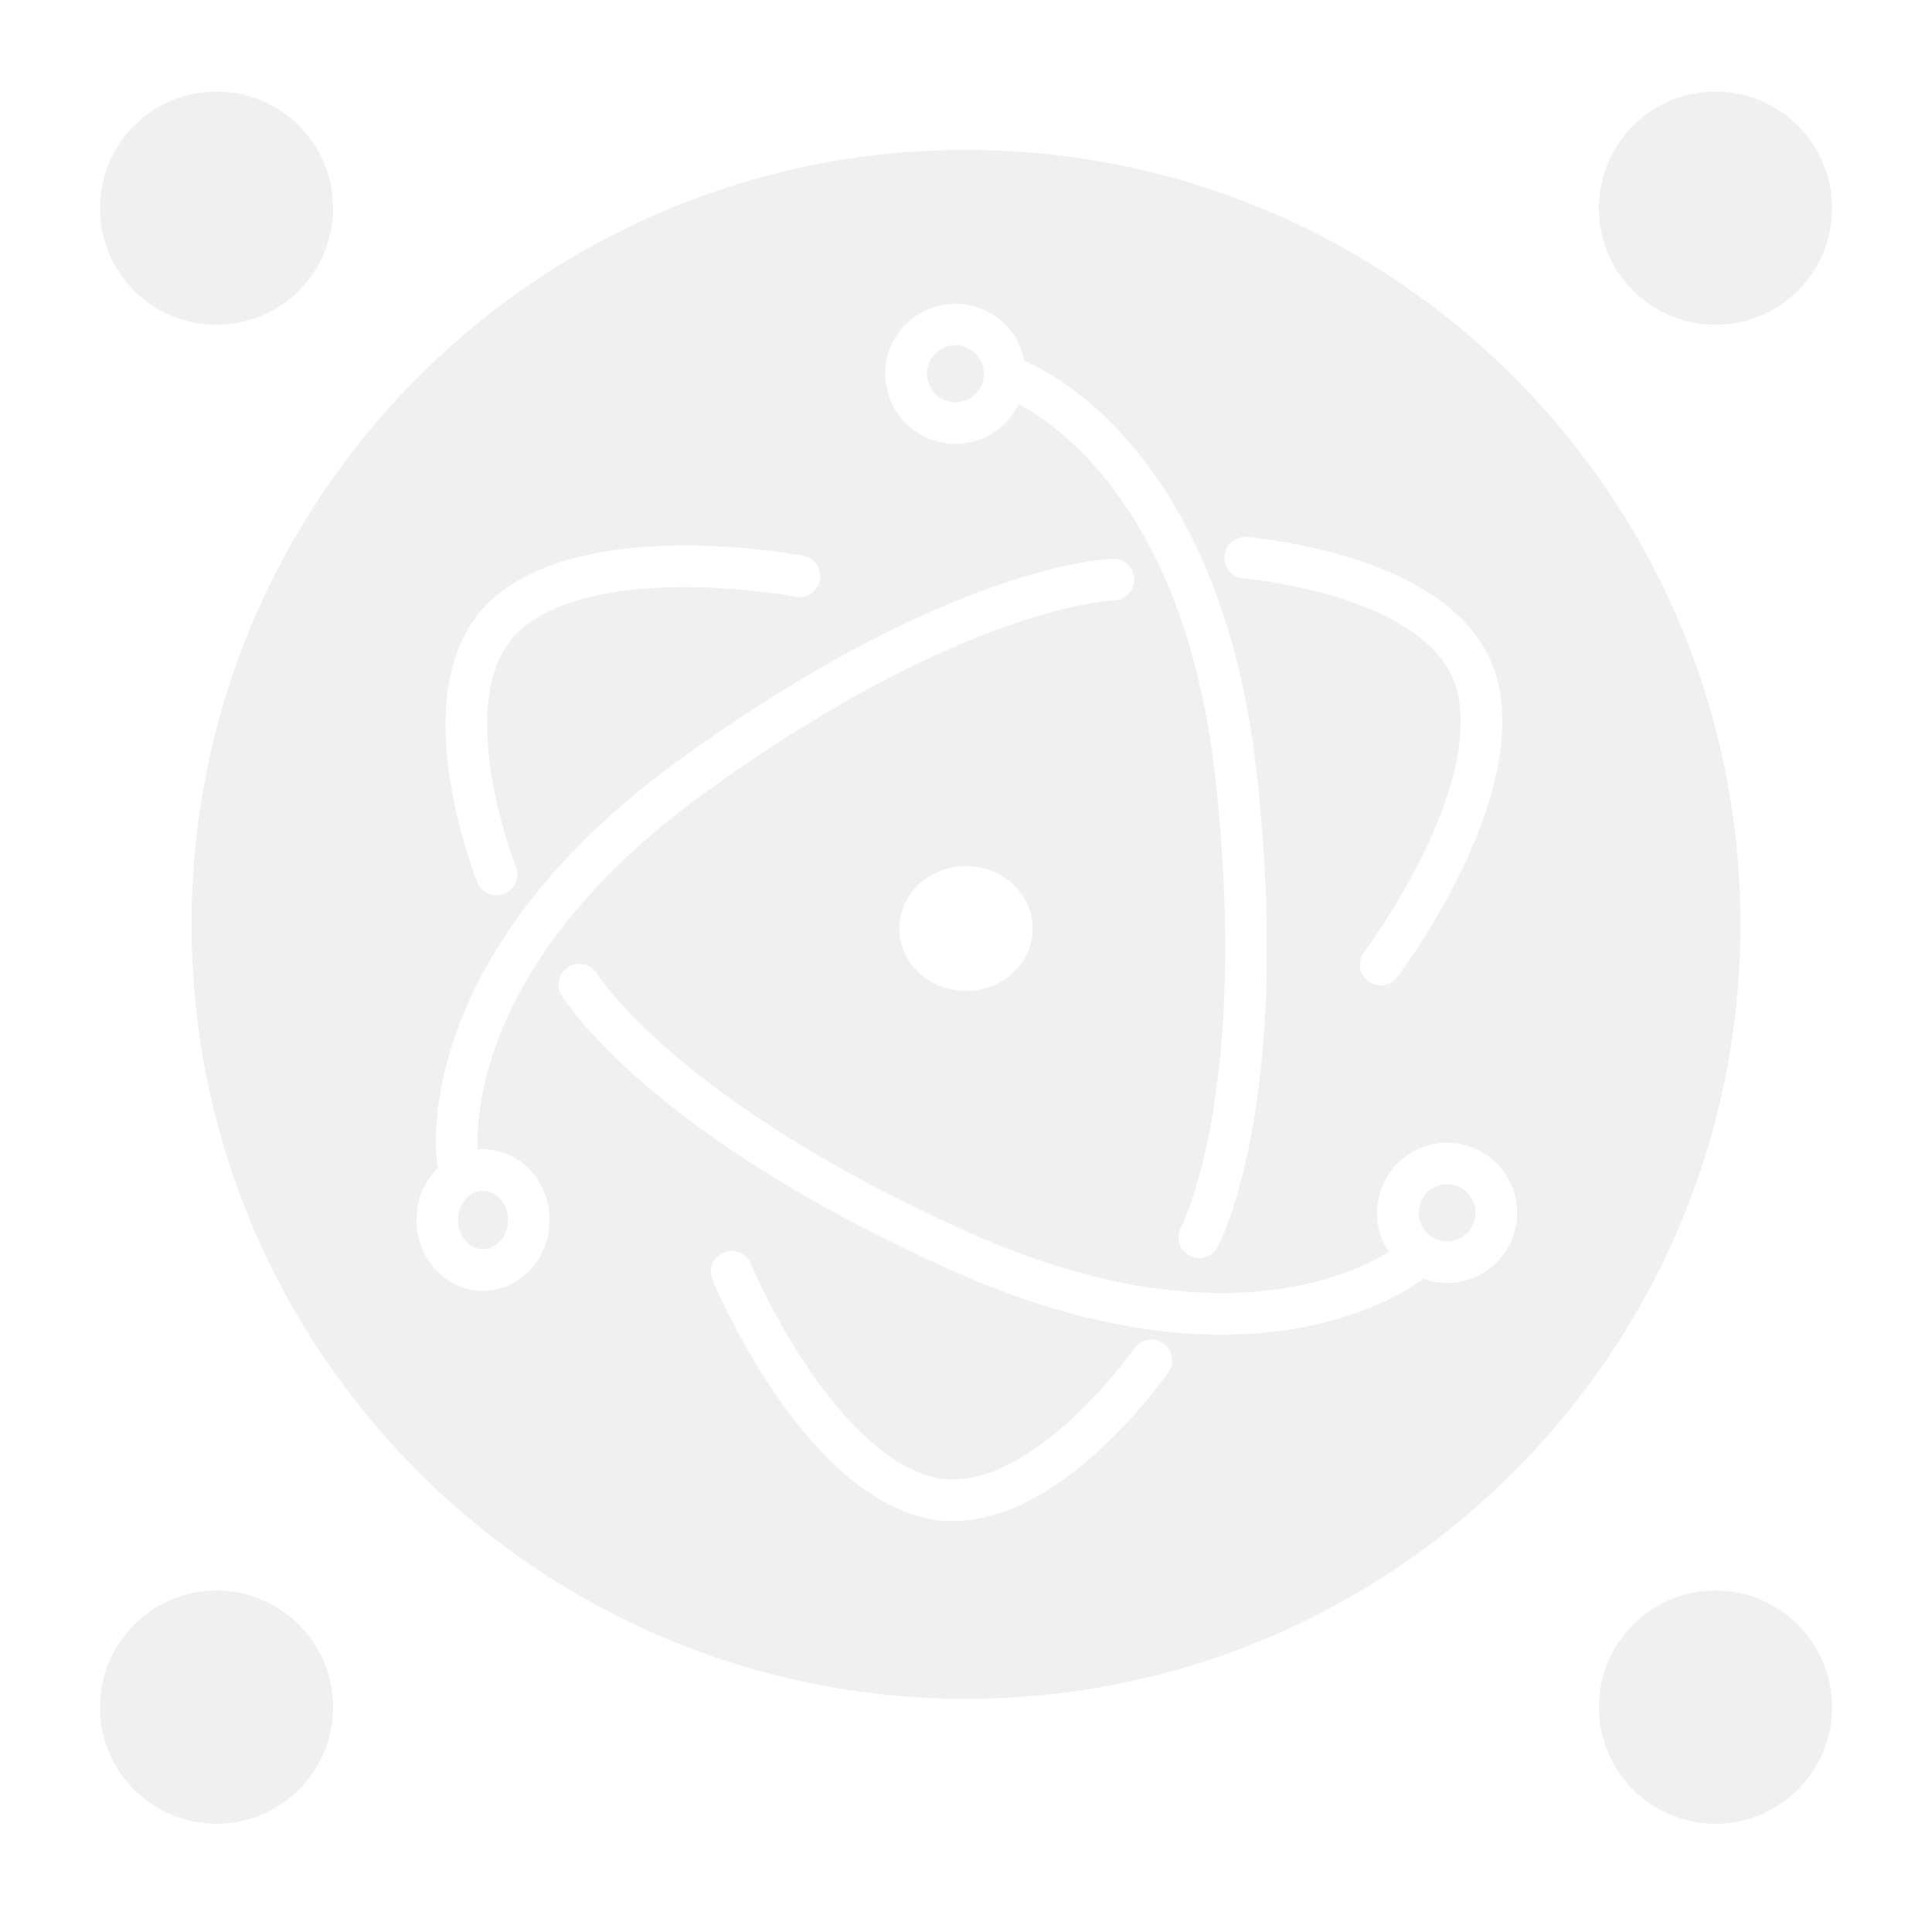
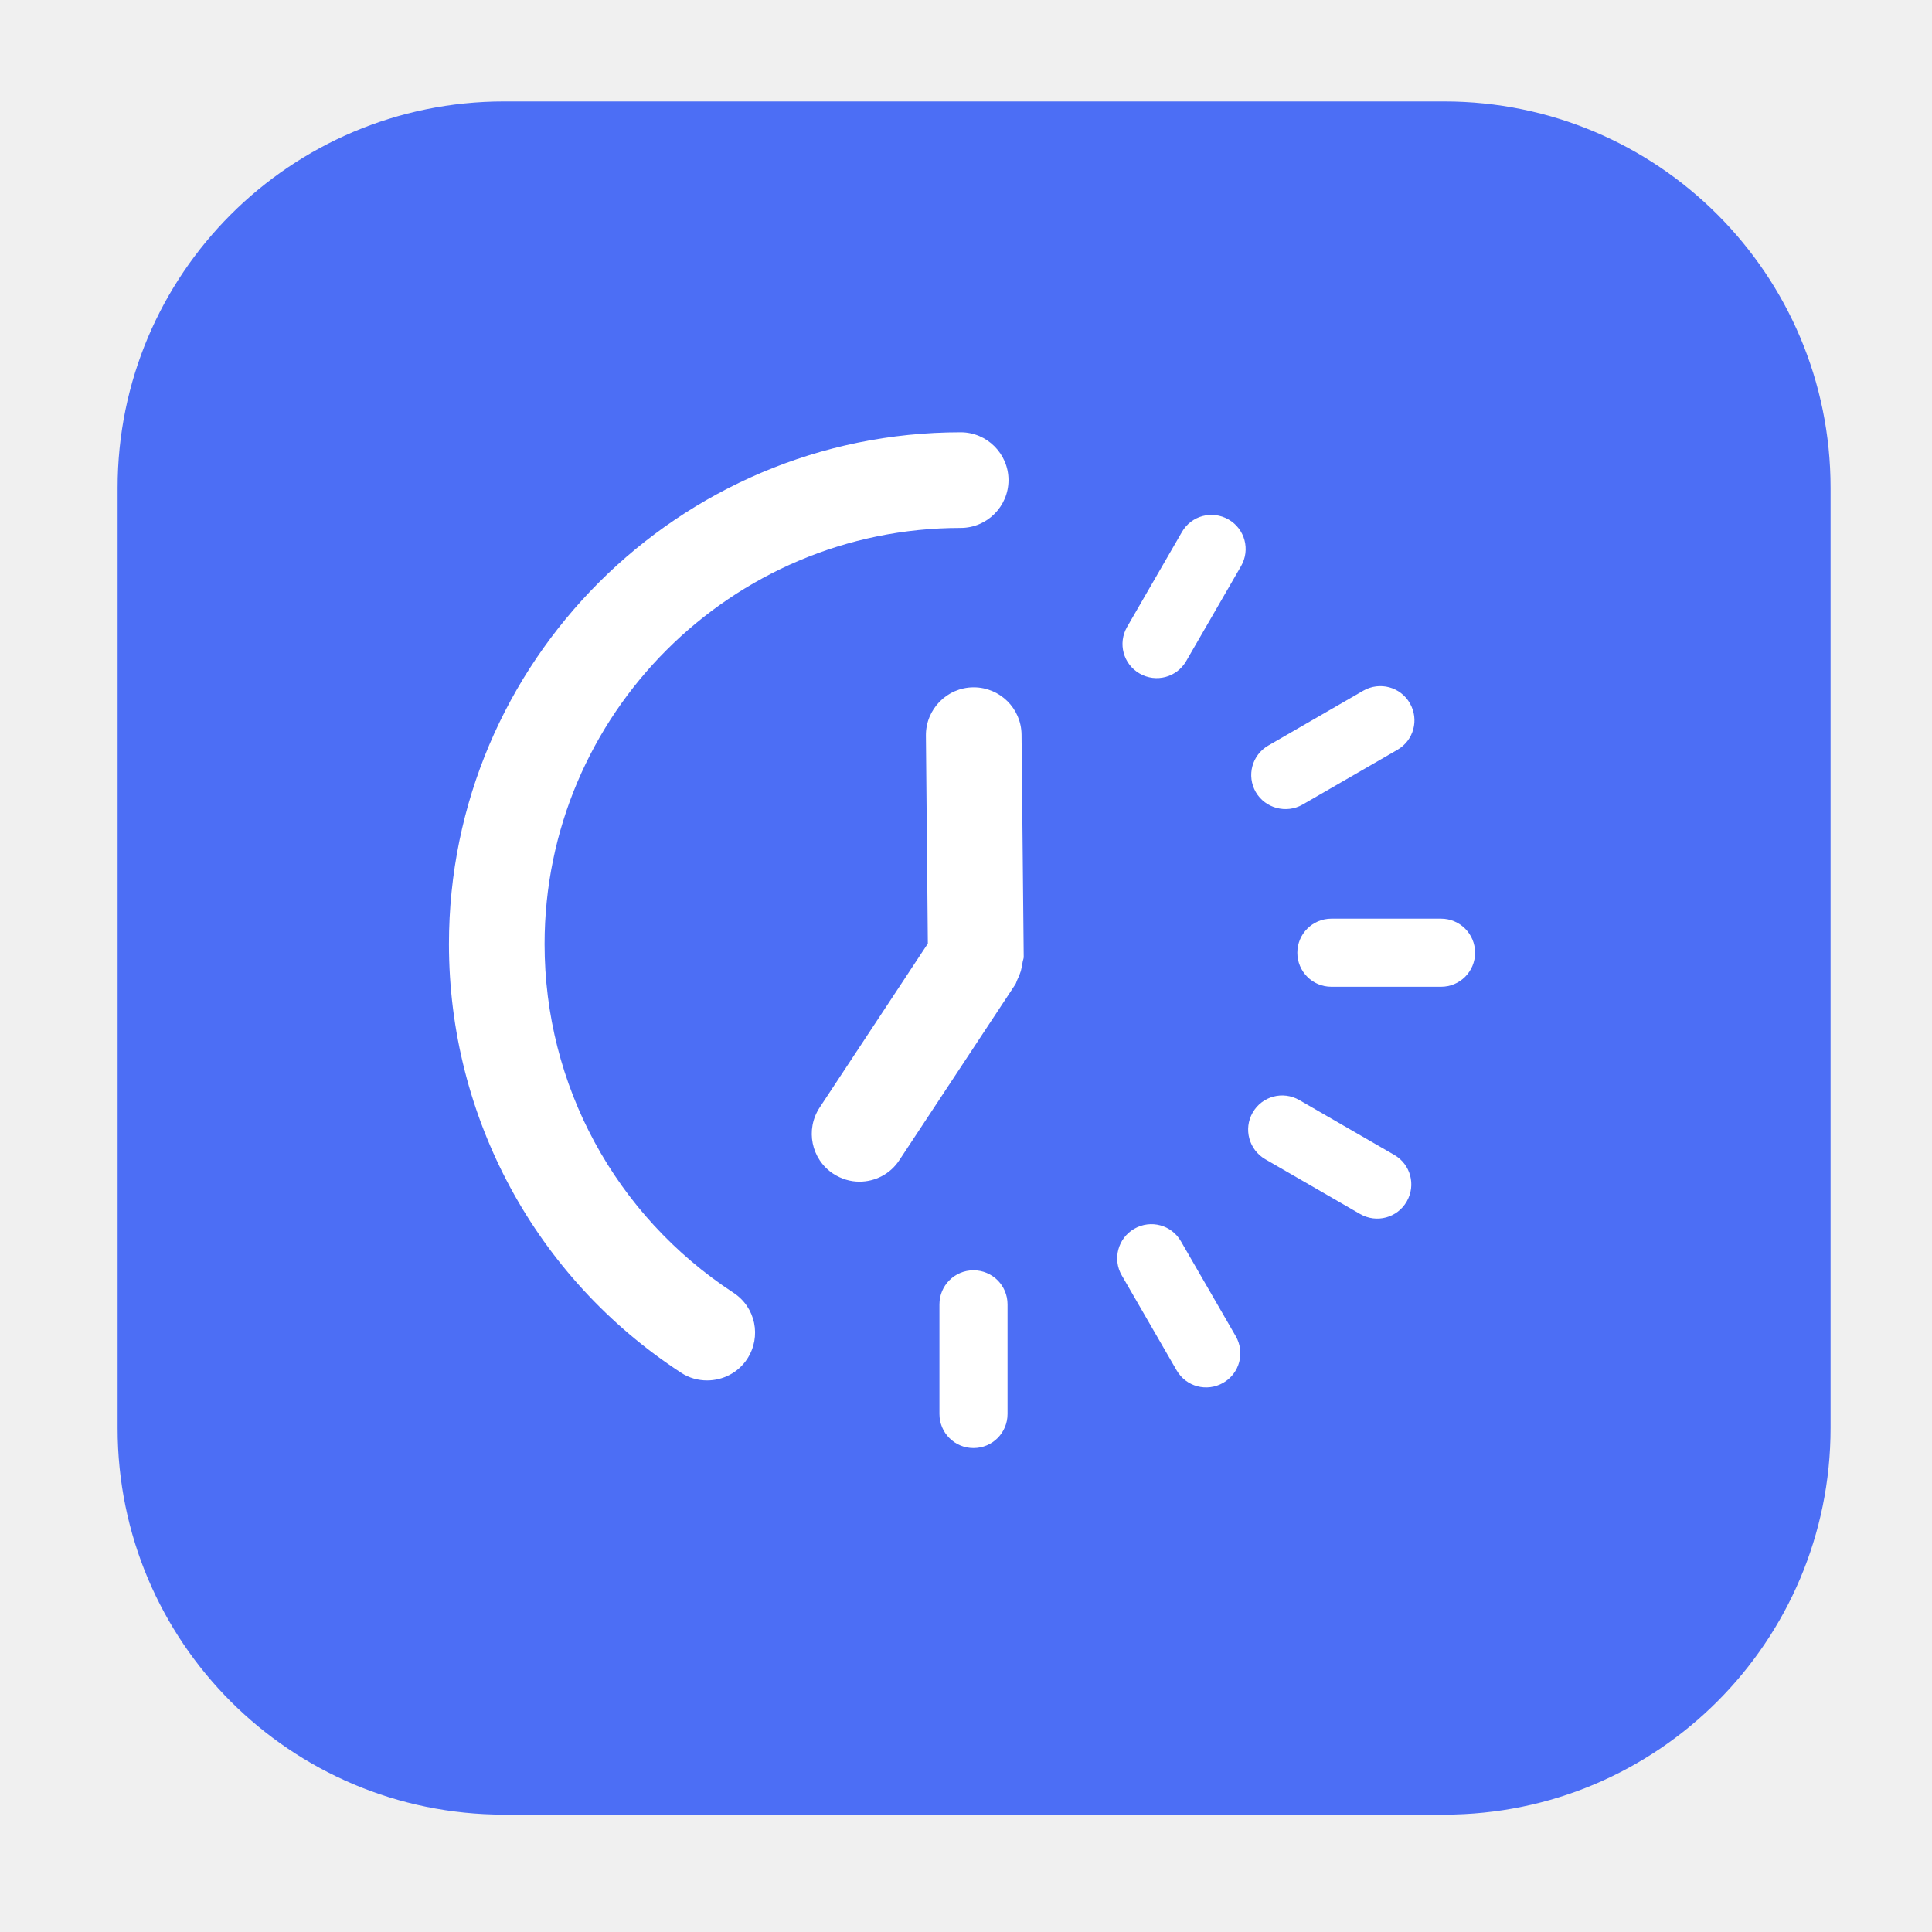
- <svg xmlns="http://www.w3.org/2000/svg" width="232" height="232" viewBox="0 0 232 232" fill="none">
-   <g filter="url(#filter0_b)">
-     <path d="M231.5 1V0.5H231H1H0.5V1V231V231.5H1H231H231.5V231V1ZM40.5 25C40.5 33.008 34.008 39.5 26 39.5C17.992 39.5 11.5 33.008 11.5 25C11.5 16.992 17.992 10.5 26 10.5C34.008 10.5 40.5 16.992 40.5 25ZM220.5 25C220.5 33.008 214.008 39.5 206 39.5C197.992 39.5 191.5 33.008 191.5 25C191.5 16.992 197.992 10.5 206 10.5C214.008 10.5 220.5 16.992 220.5 25ZM40.5 205C40.5 213.008 34.008 219.5 26 219.5C17.992 219.5 11.5 213.008 11.5 205C11.5 196.992 17.992 190.5 26 190.5C34.008 190.5 40.5 196.992 40.5 205ZM220.5 205C220.5 213.008 214.008 219.5 206 219.5C197.992 219.5 191.5 213.008 191.5 205C191.5 196.992 197.992 190.5 206 190.5C214.008 190.5 220.5 196.992 220.5 205ZM209.5 111C209.5 162.639 167.639 204.5 116 204.5C64.361 204.5 22.5 162.639 22.5 111C22.5 59.361 64.361 17.5 116 17.5C167.639 17.5 209.5 59.361 209.5 111Z" fill="white" stroke="white" />
-     <path d="M63.5 146.5C63.5 149.959 60.897 152.5 58 152.5C55.103 152.5 52.5 149.959 52.5 146.5C52.5 143.041 55.103 140.5 58 140.5C60.897 140.5 63.5 143.041 63.5 146.5Z" stroke="white" stroke-width="5" />
-     <path d="M54.986 139.466C54.986 139.466 51.197 116.315 83.187 93.165C115.178 70.014 133.698 69.593 133.698 69.593" stroke="white" stroke-width="5" stroke-linecap="round" />
-     <path d="M178.902 142.686C177.27 139.853 173.652 138.88 170.819 140.512C167.987 142.144 167.014 145.762 168.646 148.595C170.277 151.427 173.896 152.4 176.728 150.768C179.561 149.137 180.534 145.518 178.902 142.686Z" stroke="white" stroke-width="5" />
-     <path d="M169.409 151.555C169.409 151.555 151.24 166.394 115.211 150.232C79.182 134.07 69.572 118.232 69.572 118.232" stroke="white" stroke-width="5" stroke-linecap="round" />
-     <path d="M109.577 41.971C107.966 44.814 108.964 48.426 111.808 50.038C114.651 51.65 118.263 50.651 119.875 47.807C121.487 44.964 120.488 41.352 117.645 39.74C114.801 38.129 111.189 39.127 109.577 41.971Z" stroke="white" stroke-width="5" />
-     <path d="M122.038 45.647C122.038 45.647 144.047 53.767 148.412 93.013C152.778 132.259 144.012 148.579 144.012 148.579" stroke="white" stroke-width="5" stroke-linecap="round" />
-     <path d="M59.633 105C59.633 105 50.437 82.104 61.305 73.362C72.174 64.619 96 69.199 96 69.199" stroke="white" stroke-width="5" stroke-linecap="round" />
-     <path d="M149.532 66.978C149.532 66.978 174.391 68.913 177.477 82.638C180.564 96.363 165.799 115.833 165.799 115.833" stroke="white" stroke-width="5" stroke-linecap="round" />
-     <path d="M138.248 163.363C138.248 163.363 124.023 183.841 110.618 179.573C97.213 175.305 87.866 152.728 87.866 152.728" stroke="white" stroke-width="5" stroke-linecap="round" />
-     <path d="M116 119C120.418 119 124 115.642 124 111.5C124 107.358 120.418 104 116 104C111.582 104 108 107.358 108 111.5C108 115.642 111.582 119 116 119Z" fill="white" />
-   </g>
-   <defs>
-     <filter id="filter0_b" x="-4" y="-4" width="240" height="240" filterUnits="userSpaceOnUse" color-interpolation-filters="sRGB">
-       <feFlood flood-opacity="0" result="BackgroundImageFix" />
-       <feGaussianBlur in="BackgroundImage" stdDeviation="2" />
-       <feComposite in2="SourceAlpha" operator="in" result="effect1_backgroundBlur" />
-       <feBlend mode="normal" in="SourceGraphic" in2="effect1_backgroundBlur" result="shape" />
-     </filter>
-   </defs>
+ <svg xmlns="http://www.w3.org/2000/svg" t="1671980548358" class="icon" viewBox="0 0 1024 1024" version="1.1" p-id="830" width="200" height="200">
+   <path d="M765.44 961.792H267.136c-113.152 0-204.8-91.648-204.8-204.8V258.56c0-113.152 91.648-204.8 204.8-204.8H765.44c113.152 0 204.8 91.648 204.8 204.8v498.304c0 113.152-91.648 204.928-204.8 204.928z" fill="#4C6EF5" p-id="831" />
+   <path d="M604.032 356.992c-8.704-4.992-11.648-16-6.656-24.704l29.056-50.304c4.992-8.704 16-11.648 24.704-6.656 8.704 4.992 11.648 16 6.656 24.704l-29.056 50.304c-4.992 8.704-16 11.648-24.704 6.656zM665.6 419.84c-4.992-8.704-2.048-19.712 6.656-24.704l50.304-29.056c8.704-4.992 19.712-2.048 24.704 6.656 4.992 8.704 2.048 19.712-6.656 24.704l-50.304 29.056c-8.576 4.864-19.712 1.92-24.704-6.656zM687.616 504.96c0-9.984 8.064-18.048 18.048-18.048h58.112c9.984 0 18.048 8.064 18.048 18.048s-8.064 18.048-18.048 18.048h-58.112c-9.984 0-18.048-8.064-18.048-18.048zM663.936 589.696c4.992-8.704 16-11.648 24.704-6.656l50.304 29.056c8.704 4.992 11.648 16 6.656 24.704-4.992 8.704-16 11.648-24.704 6.656L670.592 614.4c-8.576-4.992-11.648-16-6.656-24.704zM601.216 651.264c8.704-4.992 19.712-2.048 24.704 6.656l29.056 50.304c4.992 8.704 2.048 19.712-6.656 24.704-8.704 4.992-19.712 2.048-24.704-6.656l-29.056-50.304c-4.992-8.576-2.048-19.712 6.656-24.704zM515.968 673.28c9.984 0 18.048 8.064 18.048 18.048v58.112c0 9.984-8.064 18.048-18.048 18.048s-18.048-8.064-18.048-18.048v-58.112c0-9.984 8.064-18.048 18.048-18.048zM542.08 509.568c0.128-0.768 0.512-1.536 0.512-2.304l-1.152-117.888c-0.128-13.952-11.52-25.088-25.344-25.088h-0.256c-13.952 0.128-25.216 11.648-25.088 25.6l1.024 110.208-57.344 86.912c-7.68 11.648-4.48 27.392 7.168 35.072 4.352 2.816 9.088 4.224 13.952 4.224 8.192 0 16.256-3.968 21.12-11.392l61.568-93.312c0.384-0.64 0.512-1.408 0.896-2.176 0.768-1.536 1.408-3.072 1.92-4.736 0.512-1.92 0.768-3.456 1.024-5.12z" fill="#FFFFFF" p-id="832" />
+   <path d="M374.784 731.648c-4.736 0-9.6-1.28-13.824-4.096-77.056-50.304-123.008-135.296-123.008-227.2C237.952 350.72 359.68 229.12 509.184 229.12c13.952 0 25.344 11.392 25.344 25.344s-11.392 25.344-25.344 25.344c-121.6 0-220.544 98.944-220.544 220.544 0 74.752 37.376 143.744 100.096 184.832 11.776 7.68 14.976 23.296 7.296 35.072-4.864 7.424-13.056 11.392-21.248 11.392z" fill="#FFFFFF" p-id="833" />
</svg>
